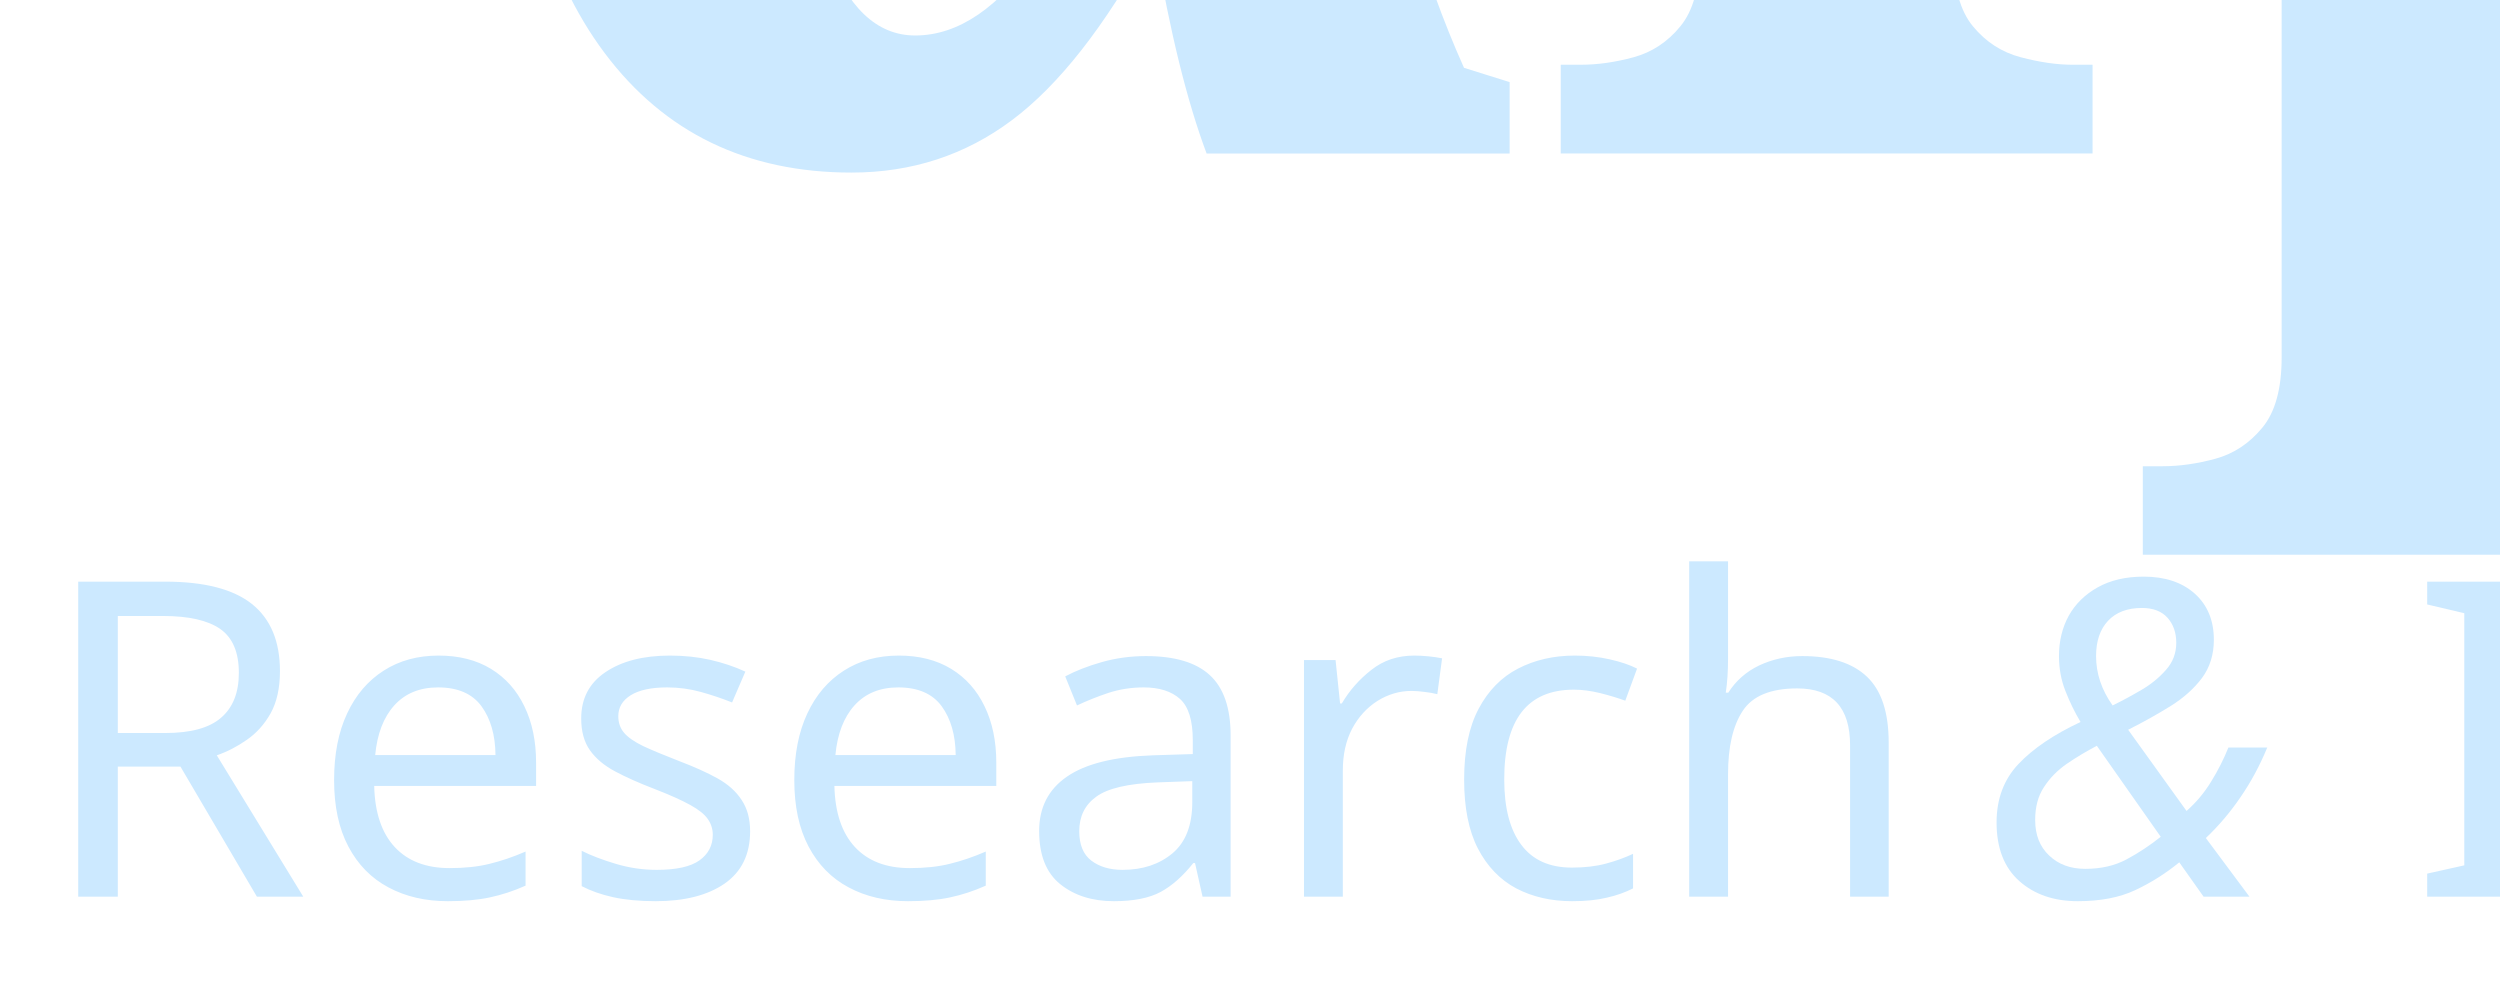
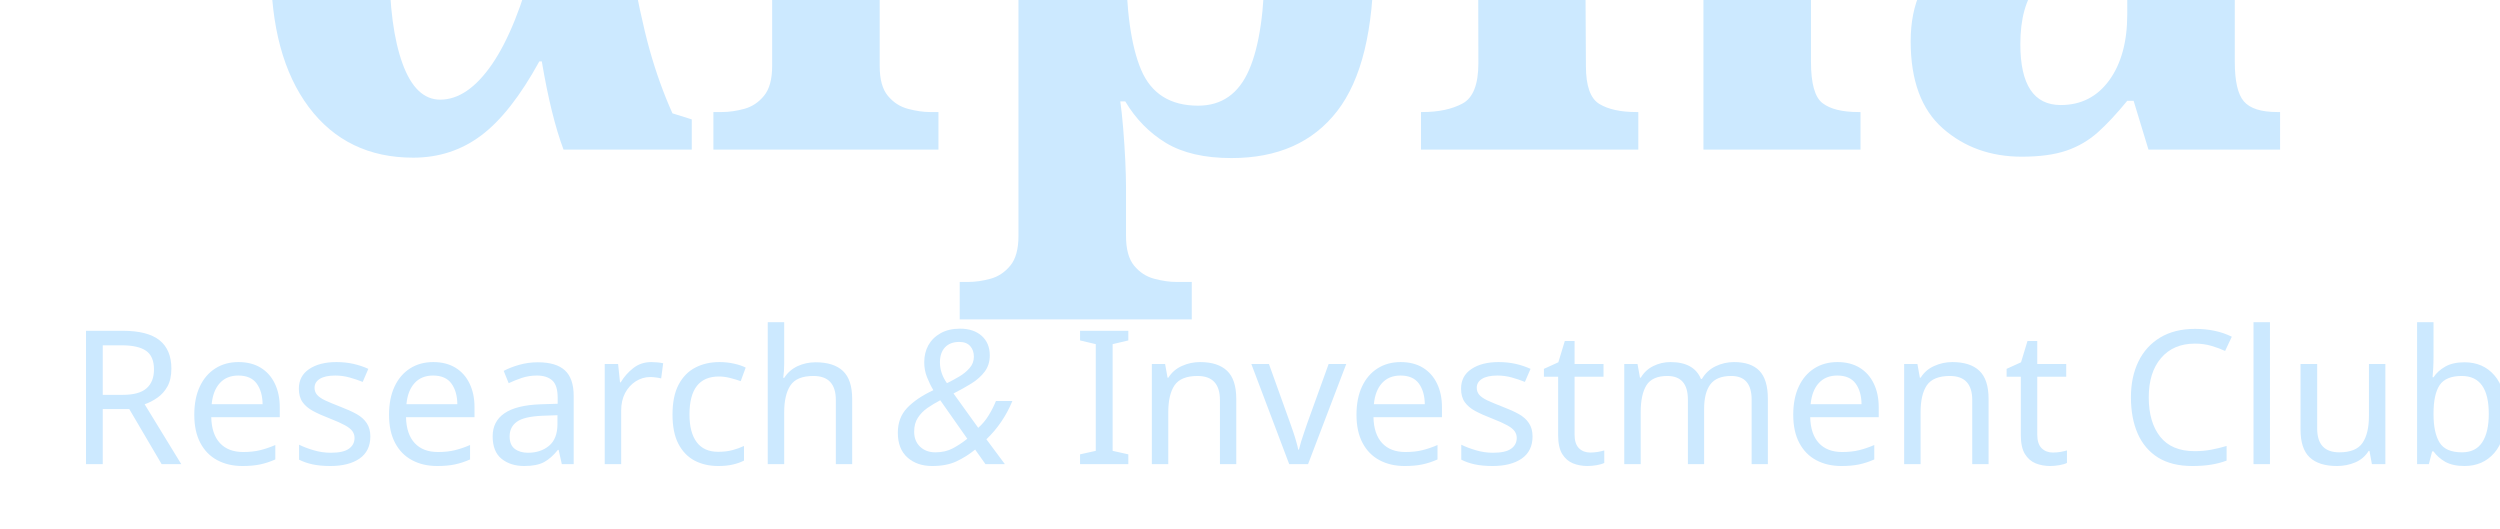
- <svg xmlns="http://www.w3.org/2000/svg" width="100%" height="100%" viewBox="50 1180 1000 400" version="1.1" xml:space="preserve" style="fill-rule:evenodd;clip-rule:evenodd;stroke-linejoin:round;stroke-miterlimit:2;">
+ <svg xmlns="http://www.w3.org/2000/svg" width="100%" height="100%" viewBox="0 1100 2363 500" version="1.1" xml:space="preserve" style="fill-rule:evenodd;clip-rule:evenodd;stroke-linejoin:round;stroke-miterlimit:2;">
  <g transform="matrix(6.415849,0,0,6.415849,-3224.282,-652.2425)">
    <text x="538.007px" y="295.152px" style="font-family:'TimesNewRomanPS-BoldMT', 'Times New Roman', serif;font-weight:700;font-size:121.621px;fill:rgb(204,233,255);">α</text>
    <text x="605.884px" y="295.152px" style="font-family:'LucidaBright-Demi', 'Lucida Bright', serif;font-weight:600;font-size:104.246px;fill:rgb(204,233,255);">lpha</text>
    <text x="512.547px" y="341.484px" style="font-family:'EBCorp-Medium', 'EB Corp';font-size:27.509px;fill:rgb(204,233,255);">Research</text>
    <text x="633.946px" y="341.484px" style="font-family:'EBCorp-MediumOblique', 'EB Corp';font-style:italic;font-size:27.509px;fill:rgb(204,233,255);">&amp;</text>
    <text x="660.576px" y="341.484px" style="font-family:'EBCorp-Medium', 'EB Corp';font-size:27.509px;fill:rgb(204,233,255);">Investment Club</text>
  </g>
</svg>
